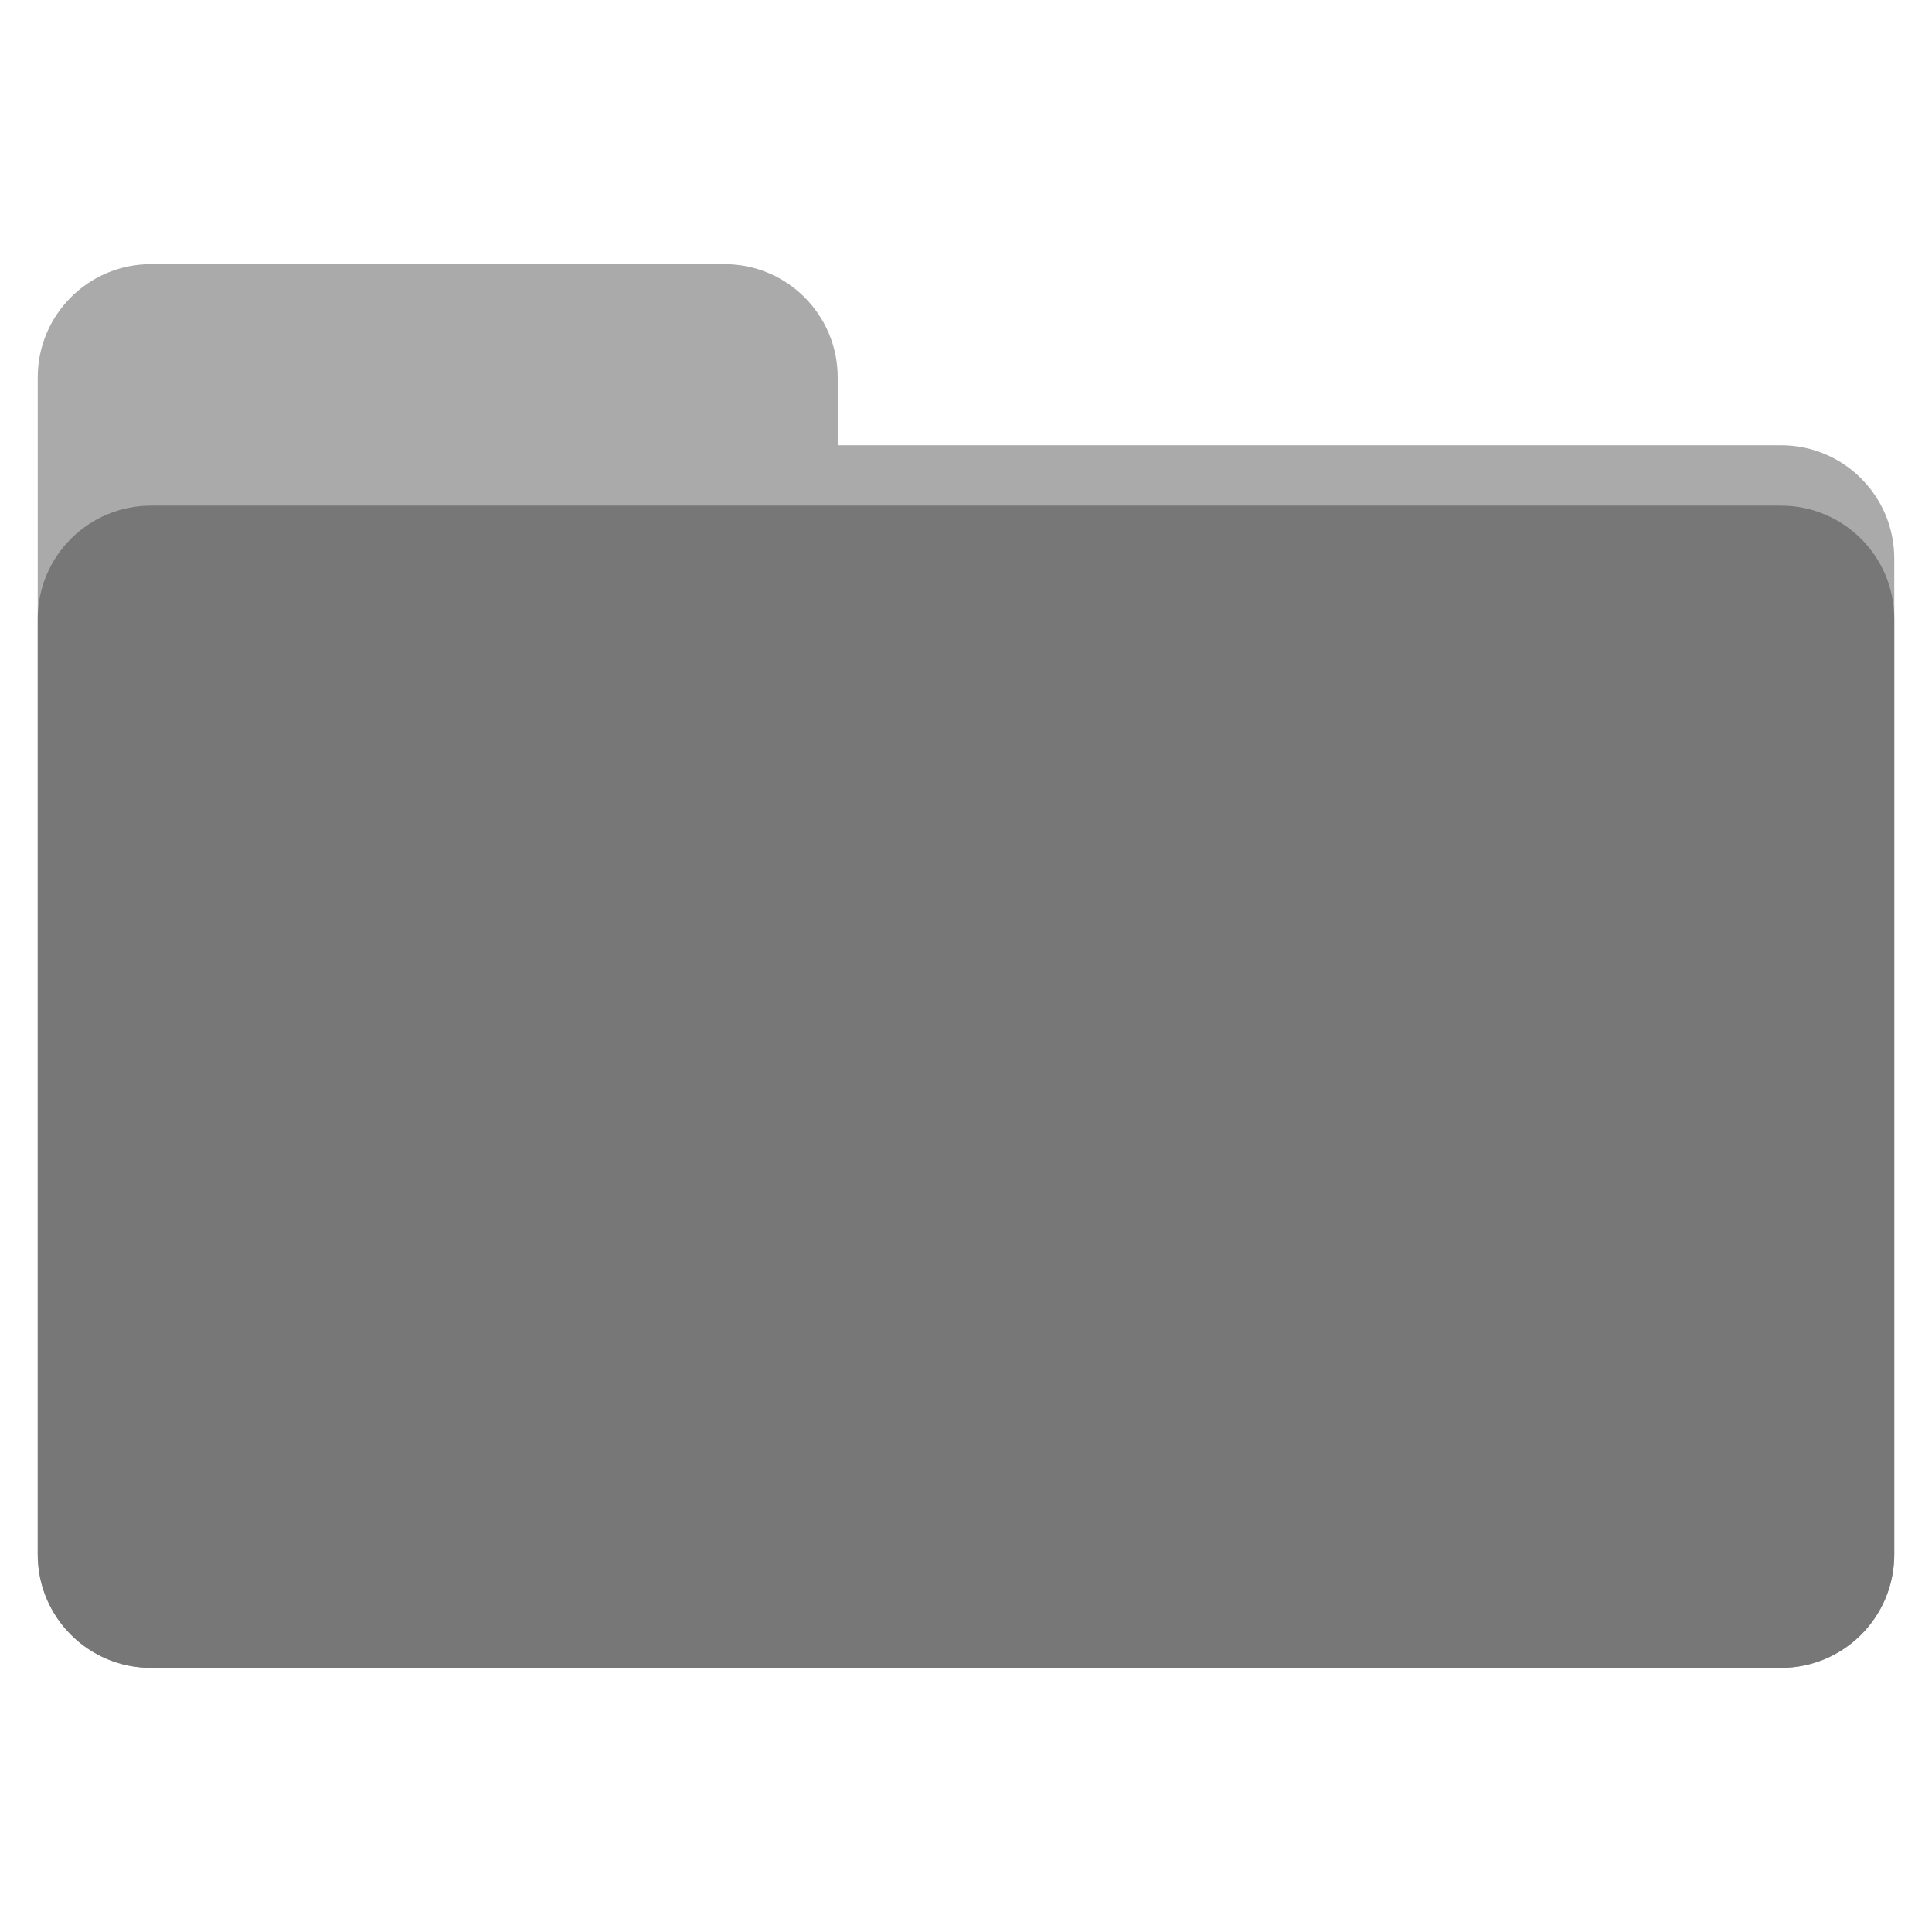
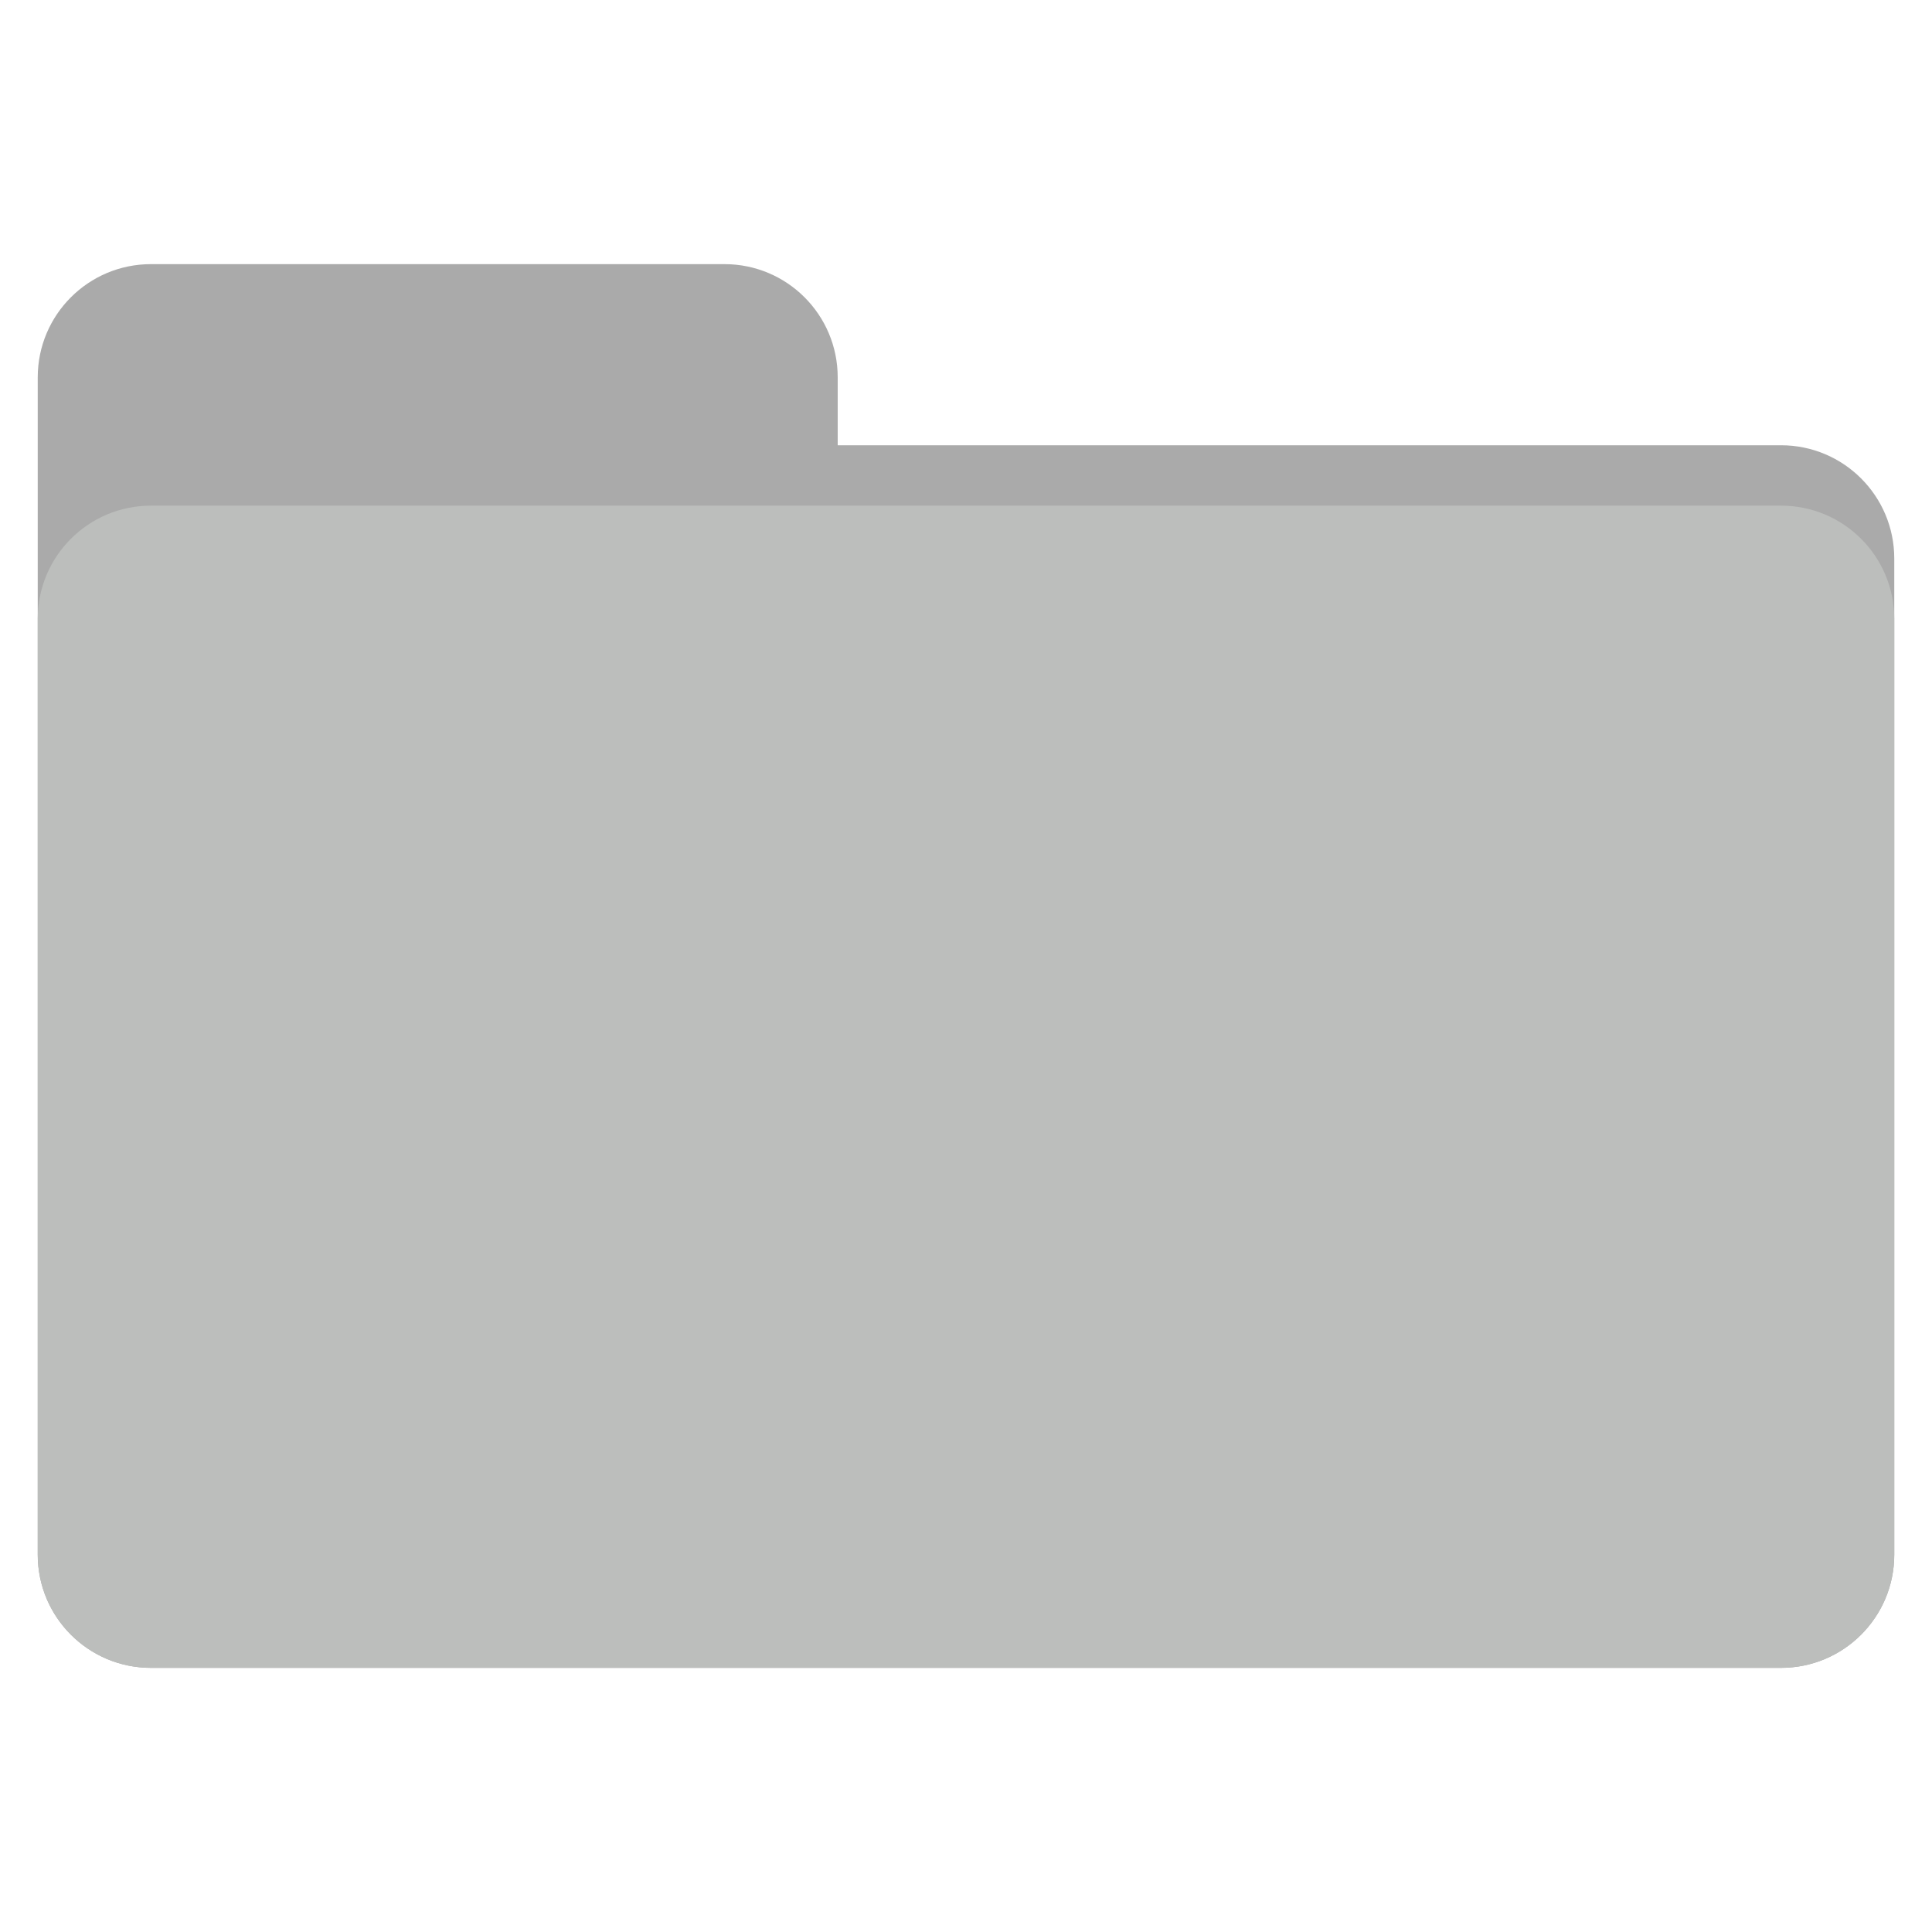
<svg xmlns="http://www.w3.org/2000/svg" width="128" height="128" version="1.1" viewBox="0 0 128 128">
  <path d="m10 19h38a6 6 90 0 1 6 6v6h64a6 6 90 0 1 6 6v66a6 6 90 0 1-6 6h-108a6 6 90 0 1-6-6v-78a6 6 90 0 1 6-6z" fill="#aaa" stroke="#aaa" stroke-linejoin="round" stroke-width="3" />
-   <path d="m10 35h108a6 6 90 0 1 6 6v62a6 6 90 0 1-6 6h-108a6 6 90 0 1-6-6v-62a6 6 90 0 1 6-6z" fill="#777" stroke="#777" stroke-linejoin="round" stroke-width="3" />
+   <path d="m10 35h108a6 6 90 0 1 6 6v62a6 6 90 0 1-6 6h-108a6 6 90 0 1-6-6v-62a6 6 90 0 1 6-6z" fill="#bcbebc" stroke="#bcbebc" stroke-linejoin="round" stroke-width="3" />
</svg>
